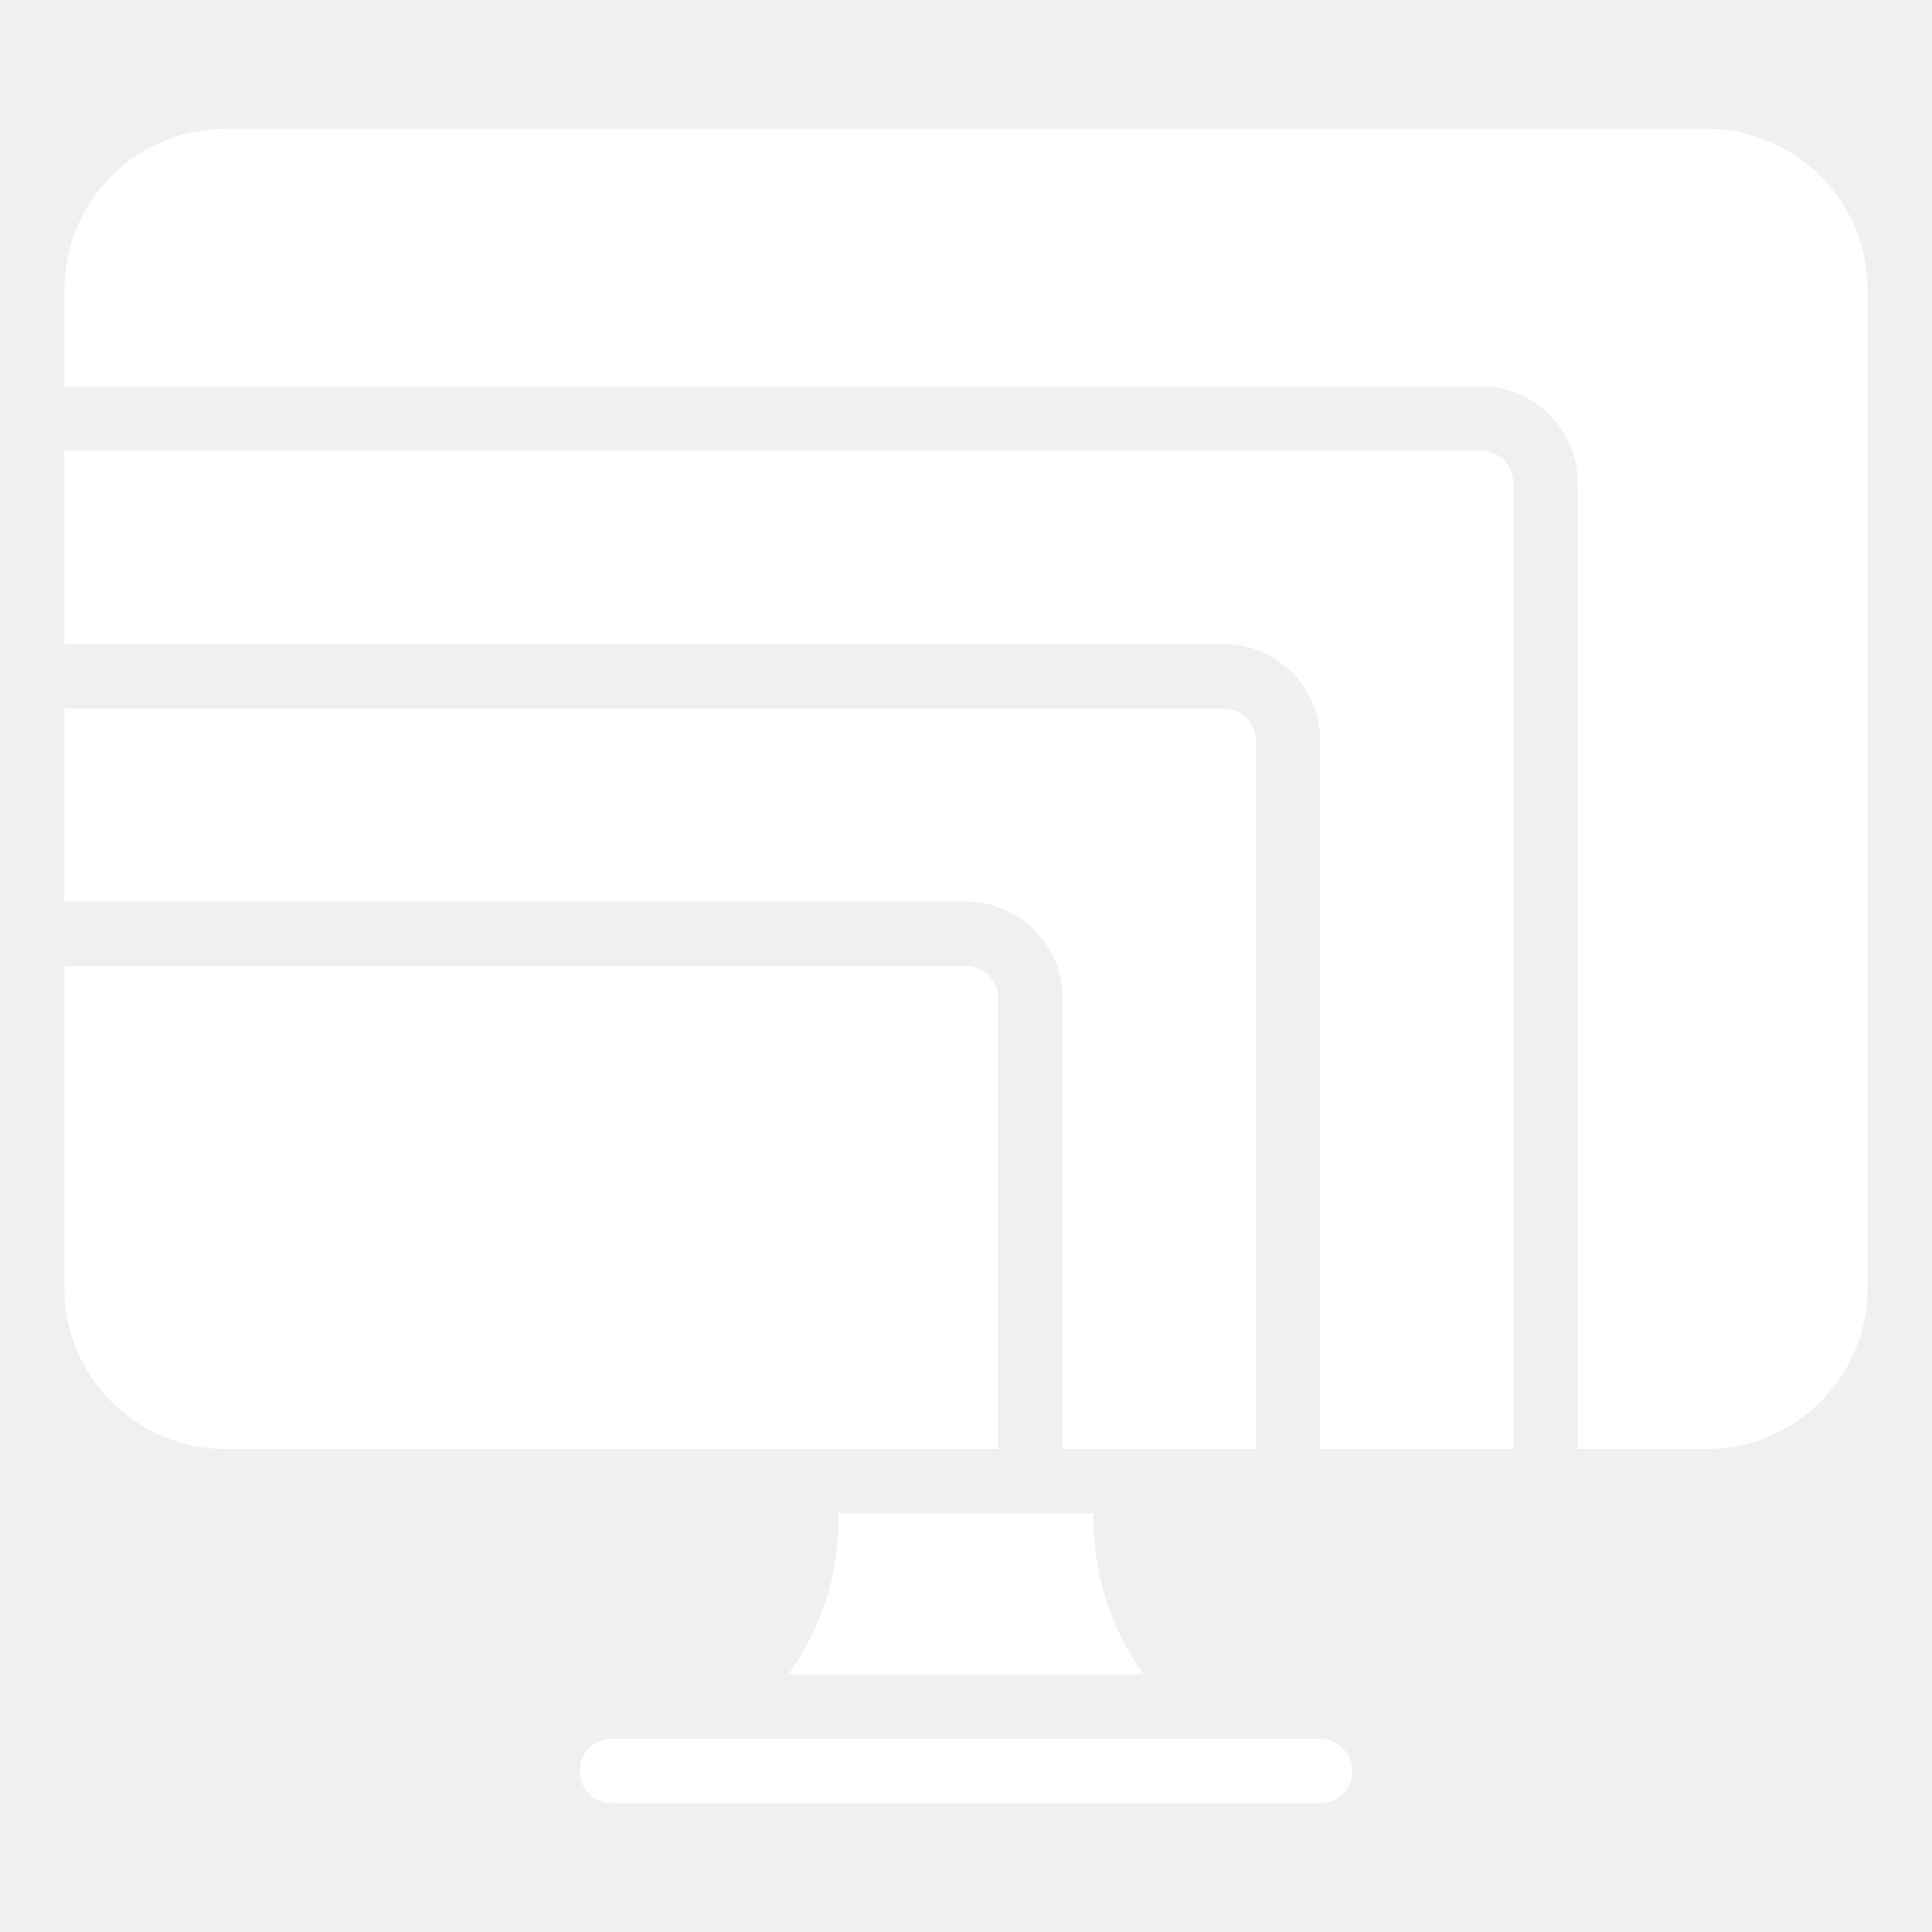
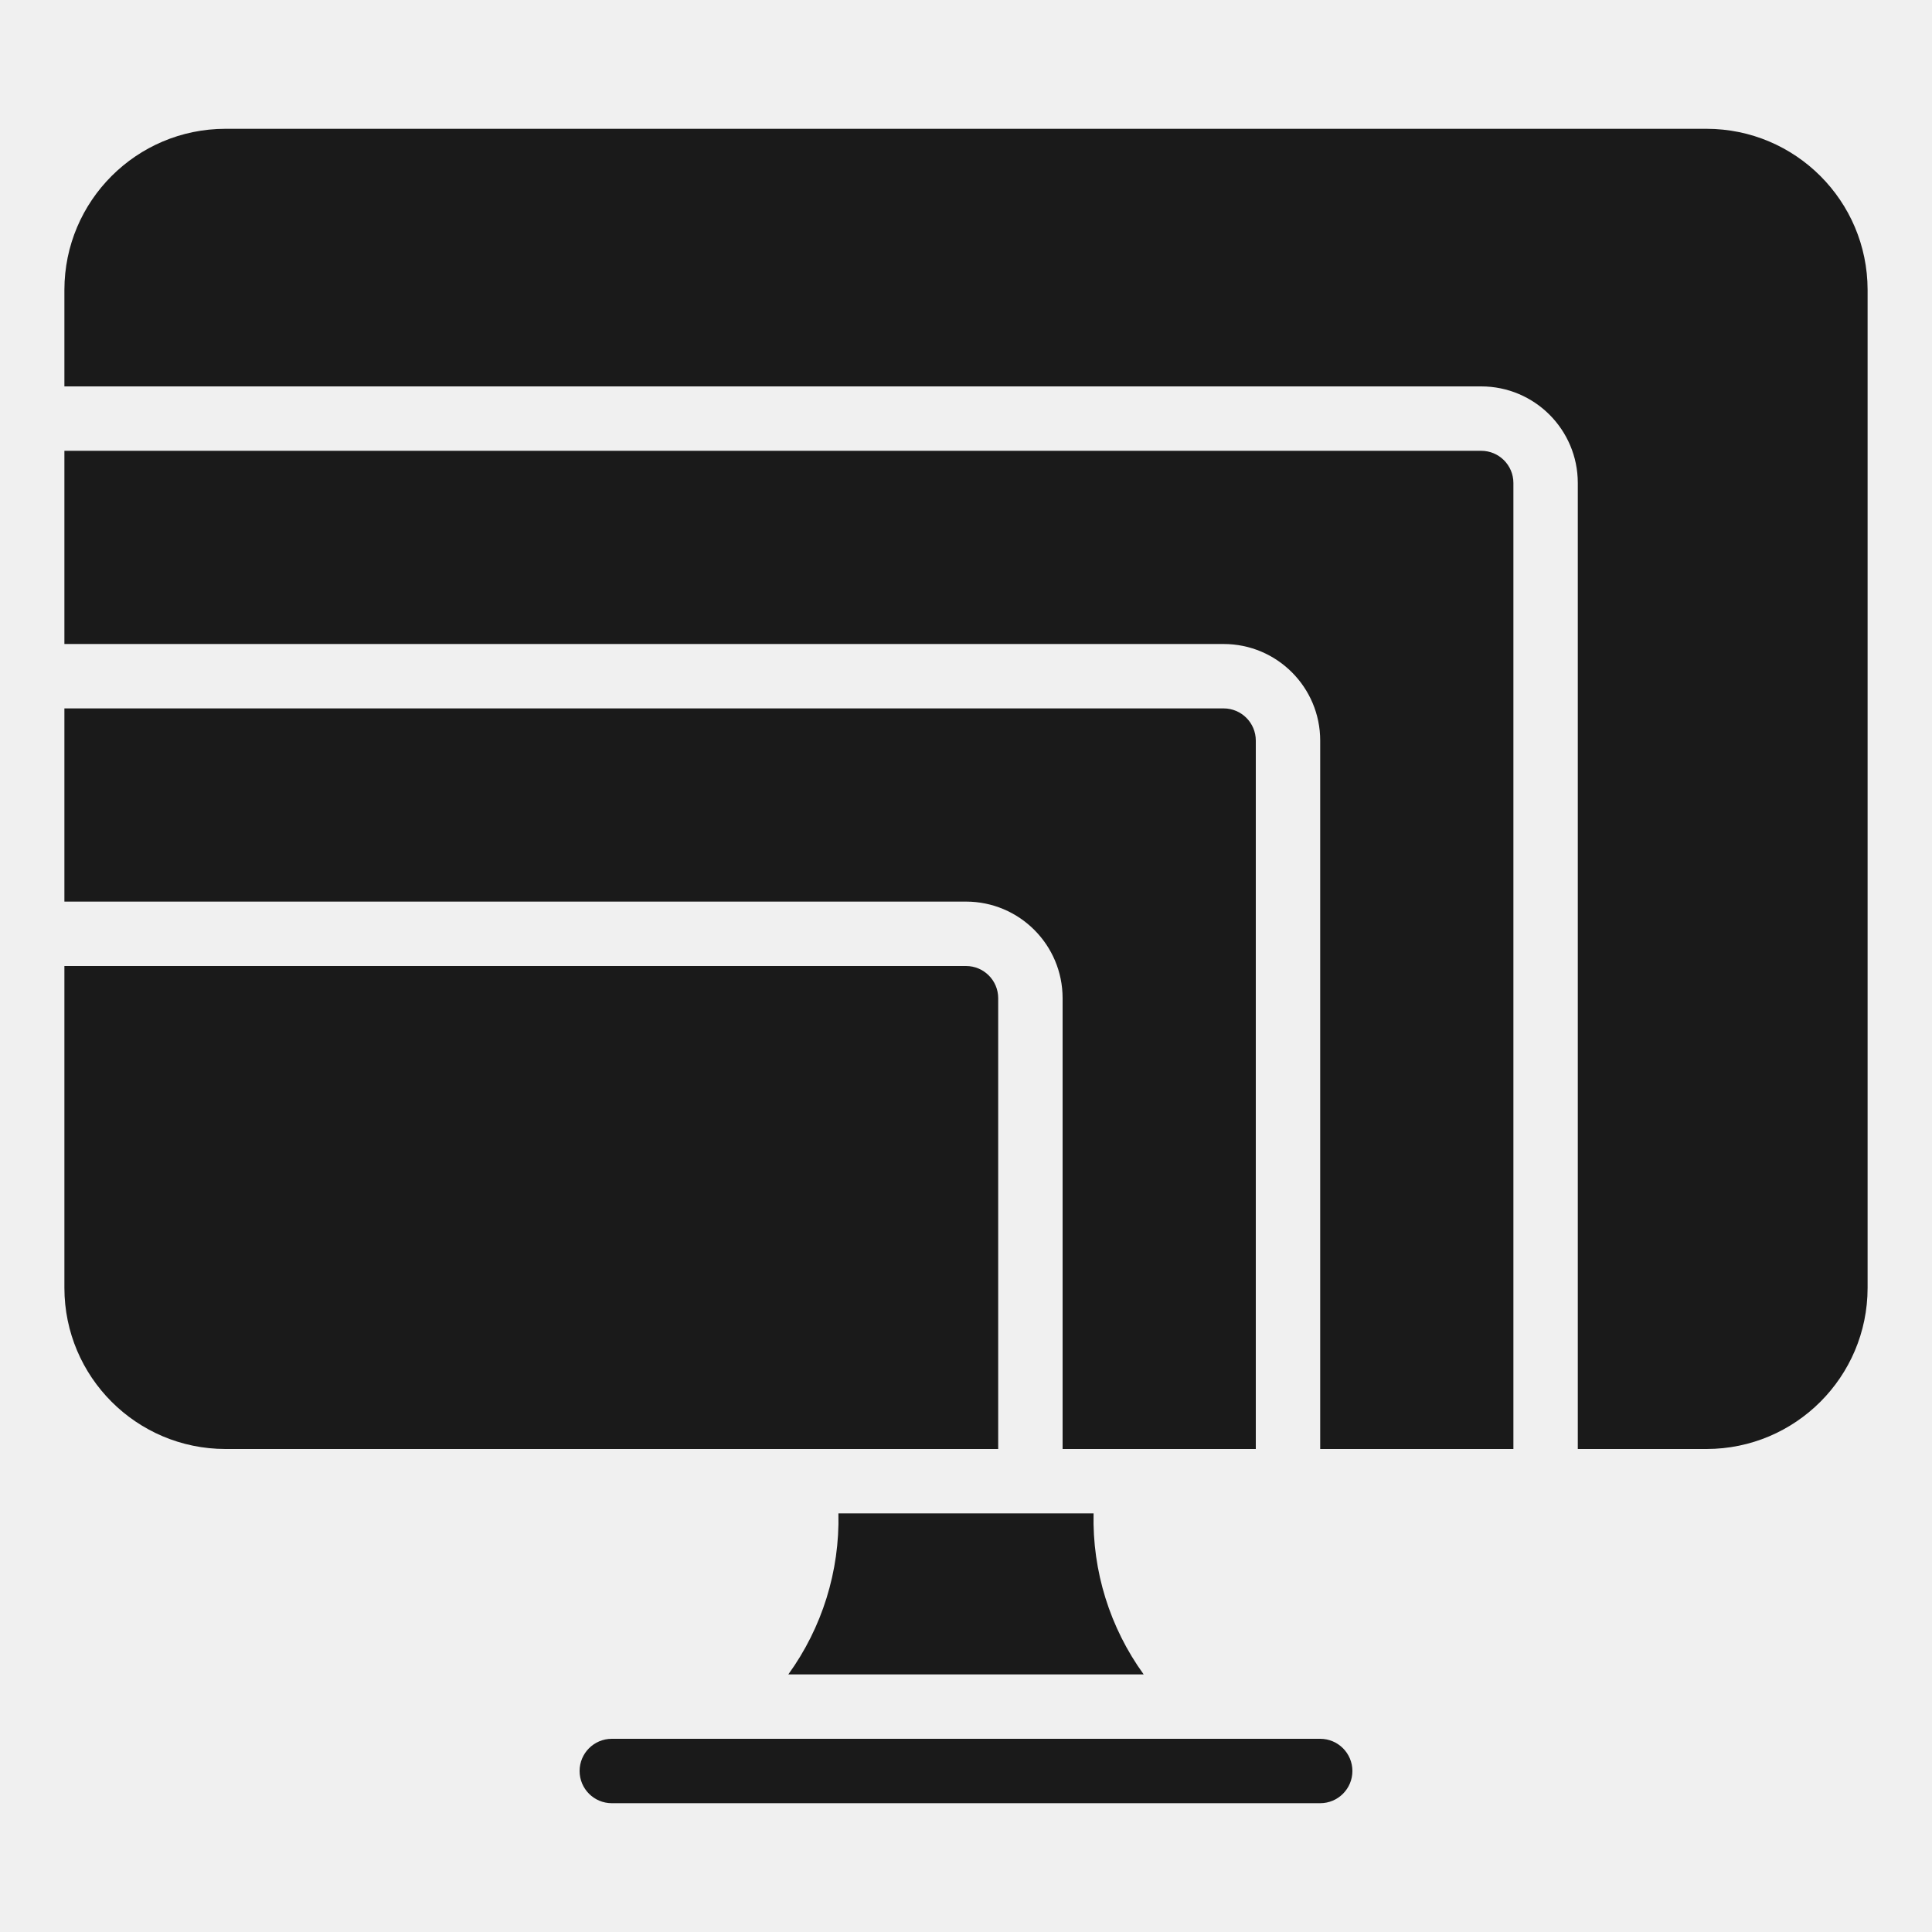
<svg xmlns="http://www.w3.org/2000/svg" xmlns:xlink="http://www.w3.org/1999/xlink" width="512px" height="512px" viewBox="0 0 512 512" version="1.1">
  <defs>
-     <path d="M0 0L512 0L512 512L0 512L0 0Z" id="path_1" />
+     <path d="M0 0L512 0L512 512L0 512L0 0L0 0Z" id="path_1" />
    <clipPath id="mask_1">
      <use xlink:href="#path_1" />
    </clipPath>
  </defs>
  <g id="resolution">
-     <path d="M0 0L512 0L512 512L0 512L0 0Z" id="Background" fill="#FFFFFF" fill-opacity="0" fill-rule="evenodd" stroke="none" />
-     <g clip-path="url(#mask_1)">
-       <path d="M59.733 384L264.533 384L264.533 264.533C264.533 259.821 260.713 256 256 256L17.067 256L17.067 341.333C17.097 364.89 36.185 383.974 59.737 384L59.733 384Z" id="Shape" fill="#FFFFFF" stroke="none" />
-       <path d="M452.267 34.133L59.733 34.133C36.181 34.161 17.095 53.248 17.067 76.8L17.067 102.4L392.533 102.4C406.672 102.4 418.133 113.862 418.133 128L418.133 384L452.267 384C475.819 383.972 494.905 364.886 494.933 341.333L494.933 76.8C494.903 53.243 475.815 34.159 452.263 34.133L452.267 34.133Z" id="Shape" fill="#FFFFFF" stroke="none" />
-       <path d="M281.6 264.533L281.6 384L332.8 384L332.8 196.267C332.8 191.554 328.98 187.733 324.267 187.733L17.067 187.733L17.067 238.933L256 238.933C270.139 238.933 281.6 250.395 281.6 264.533L281.6 264.533Z" id="Shape" fill="#FFFFFF" stroke="none" />
-       <path d="M349.867 196.267L349.867 384L401.067 384L401.067 128C401.067 123.287 397.246 119.467 392.533 119.467L17.067 119.467L17.067 170.667L324.267 170.667C338.405 170.667 349.867 182.128 349.867 196.267L349.867 196.267Z" id="Shape" fill="#FFFFFF" stroke="none" />
-       <path d="M153.6 469.333C153.6 474.046 157.421 477.867 162.133 477.867L349.867 477.867C354.579 477.867 358.4 474.046 358.4 469.333C358.4 464.621 354.58 460.8 349.867 460.8L162.133 460.8C157.421 460.8 153.6 464.621 153.6 469.333L153.6 469.333Z" id="Shape" fill="#FFFFFF" stroke="none" />
-       <path d="M222.191 401.067C222.543 416.358 217.88 431.343 208.913 443.734L303.087 443.733C294.12 431.343 289.457 416.357 289.809 401.067L222.191 401.067Z" id="Shape" fill="#FFFFFF" stroke="none" />
+     <g id="resolution">
+       <path d="M0 0L512 0L512 512L0 512L0 0L0 0Z" id="Background" fill="#FFFFFF" fill-opacity="0" fill-rule="evenodd" stroke="none" />
+       <g id="Mask-Group">
+         <path d="M0 0L512 0L512 512L0 512L0 0L0 0Z" id="path_1" fill="none" stroke="none" />
+         <g clip-path="url(#mask_1)">
+           <g id="Group" transform="translate(17.0667 34.1333)">
+             <path d="M42.667 349.867L247.466 349.867L247.466 230.4C247.466 225.688 243.646 221.867 238.933 221.867L0 221.867L0 307.2C0.03 330.757 19.118 349.841 42.671 349.867L42.667 349.867L42.667 349.867Z" id="Shape" fill="#1A1A1A" stroke="none" />
+             <path d="M435.2 0L42.667 0C19.114 0.028 0.028 19.114 0 42.667L0 68.267L375.466 68.267C389.605 68.267 401.066 79.729 401.066 93.867L401.066 349.867L435.2 349.867C458.752 349.839 477.838 330.753 477.866 307.2L477.866 42.667C477.836 19.11 458.748 0.026 435.196 0L435.2 0L435.2 0Z" id="Shape#1" fill="#1A1A1A" stroke="none" />
+             <path d="M264.533 230.4L264.533 349.867L315.733 349.867L315.733 162.134C315.733 157.421 311.913 153.6 307.2 153.6L0 153.6L0 204.8L238.933 204.8C253.072 204.8 264.533 216.262 264.533 230.4L264.533 230.4L264.533 230.4Z" id="Shape#2" fill="#1A1A1A" stroke="none" />
+             <path d="M332.8 162.134L332.8 349.867L384 349.867L384 93.867C384 89.154 380.179 85.334 375.466 85.334L0 85.334L0 136.534L307.2 136.534C321.338 136.534 332.8 147.995 332.8 162.134L332.8 162.134L332.8 162.134Z" id="Shape#3" fill="#1A1A1A" stroke="none" />
+             <path d="M136.533 435.2C136.533 439.913 140.354 443.734 145.066 443.734L332.8 443.734C337.512 443.734 341.333 439.913 341.333 435.2C341.333 430.488 337.513 426.667 332.8 426.667L145.066 426.667C140.354 426.667 136.533 430.488 136.533 435.2L136.533 435.2L136.533 435.2Z" id="Shape#4" fill="#1A1A1A" stroke="none" />
+             <path d="M205.124 366.934C205.476 382.225 200.813 397.21 191.846 409.601L286.02 409.6C277.053 397.21 272.39 382.224 272.742 366.934L205.124 366.934L205.124 366.934Z" id="Shape#5" fill="#1A1A1A" stroke="none" />
+           </g>
+         </g>
+       </g>
    </g>
  </g>
</svg>
